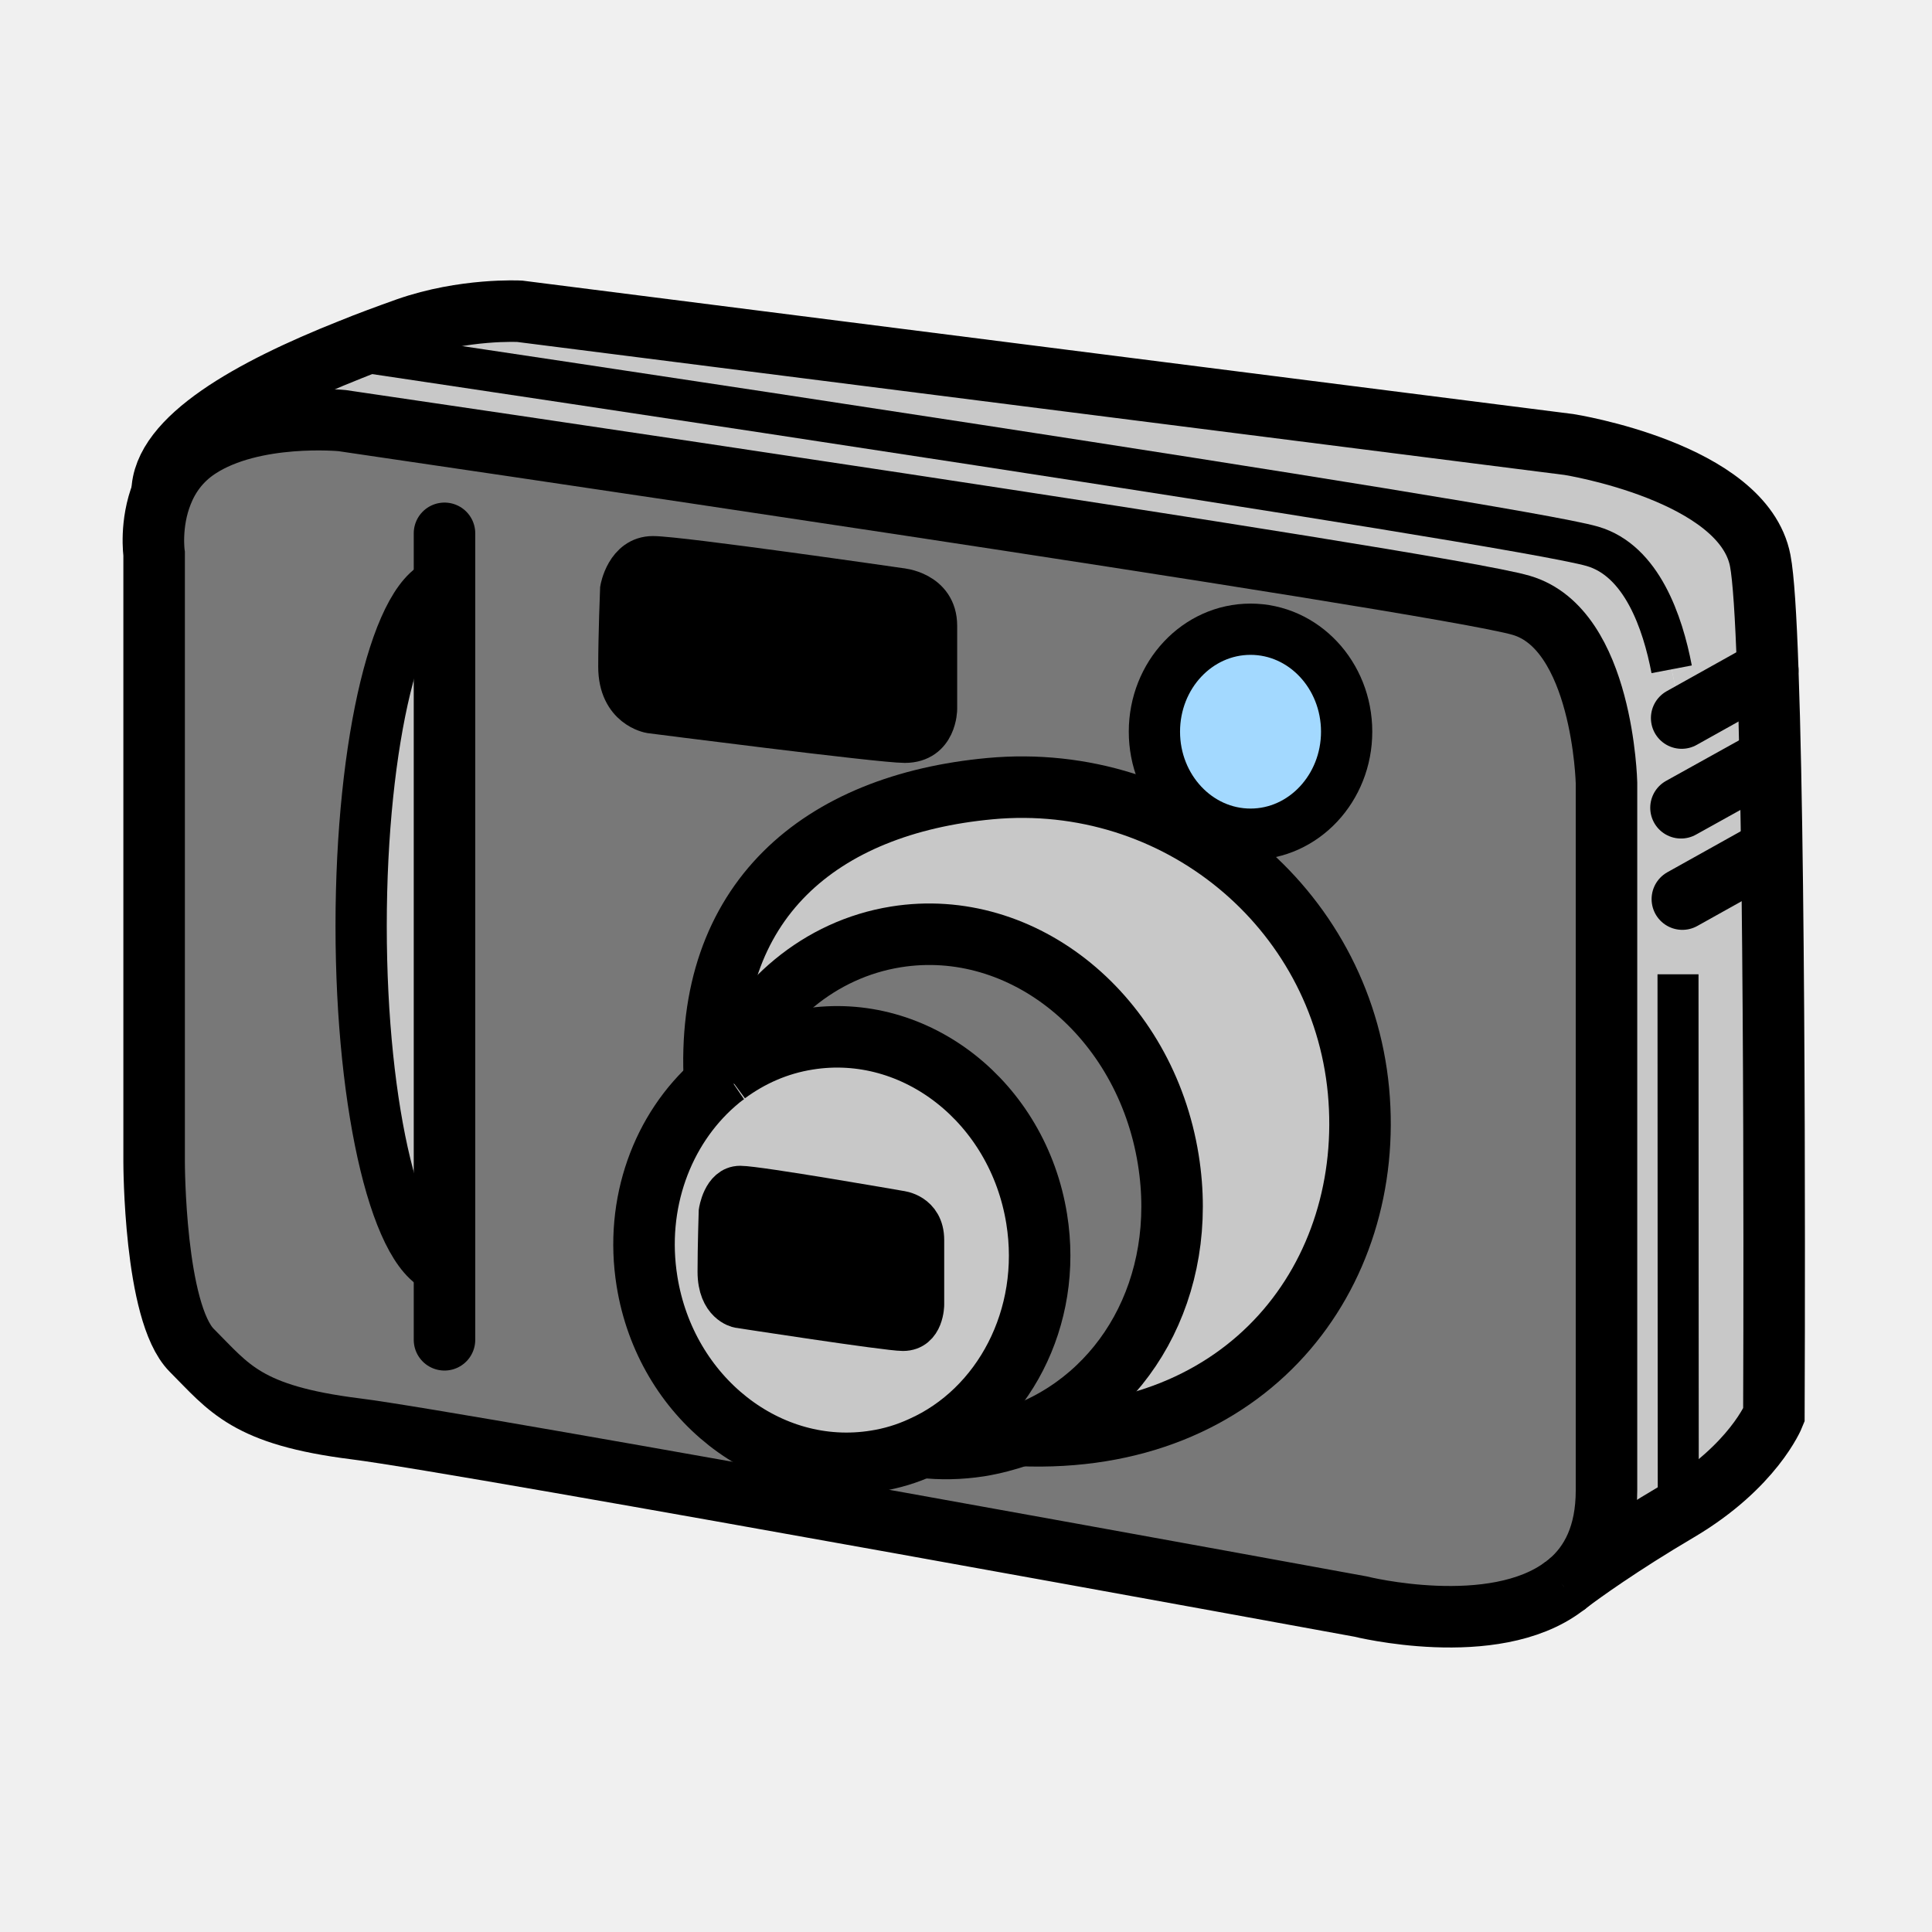
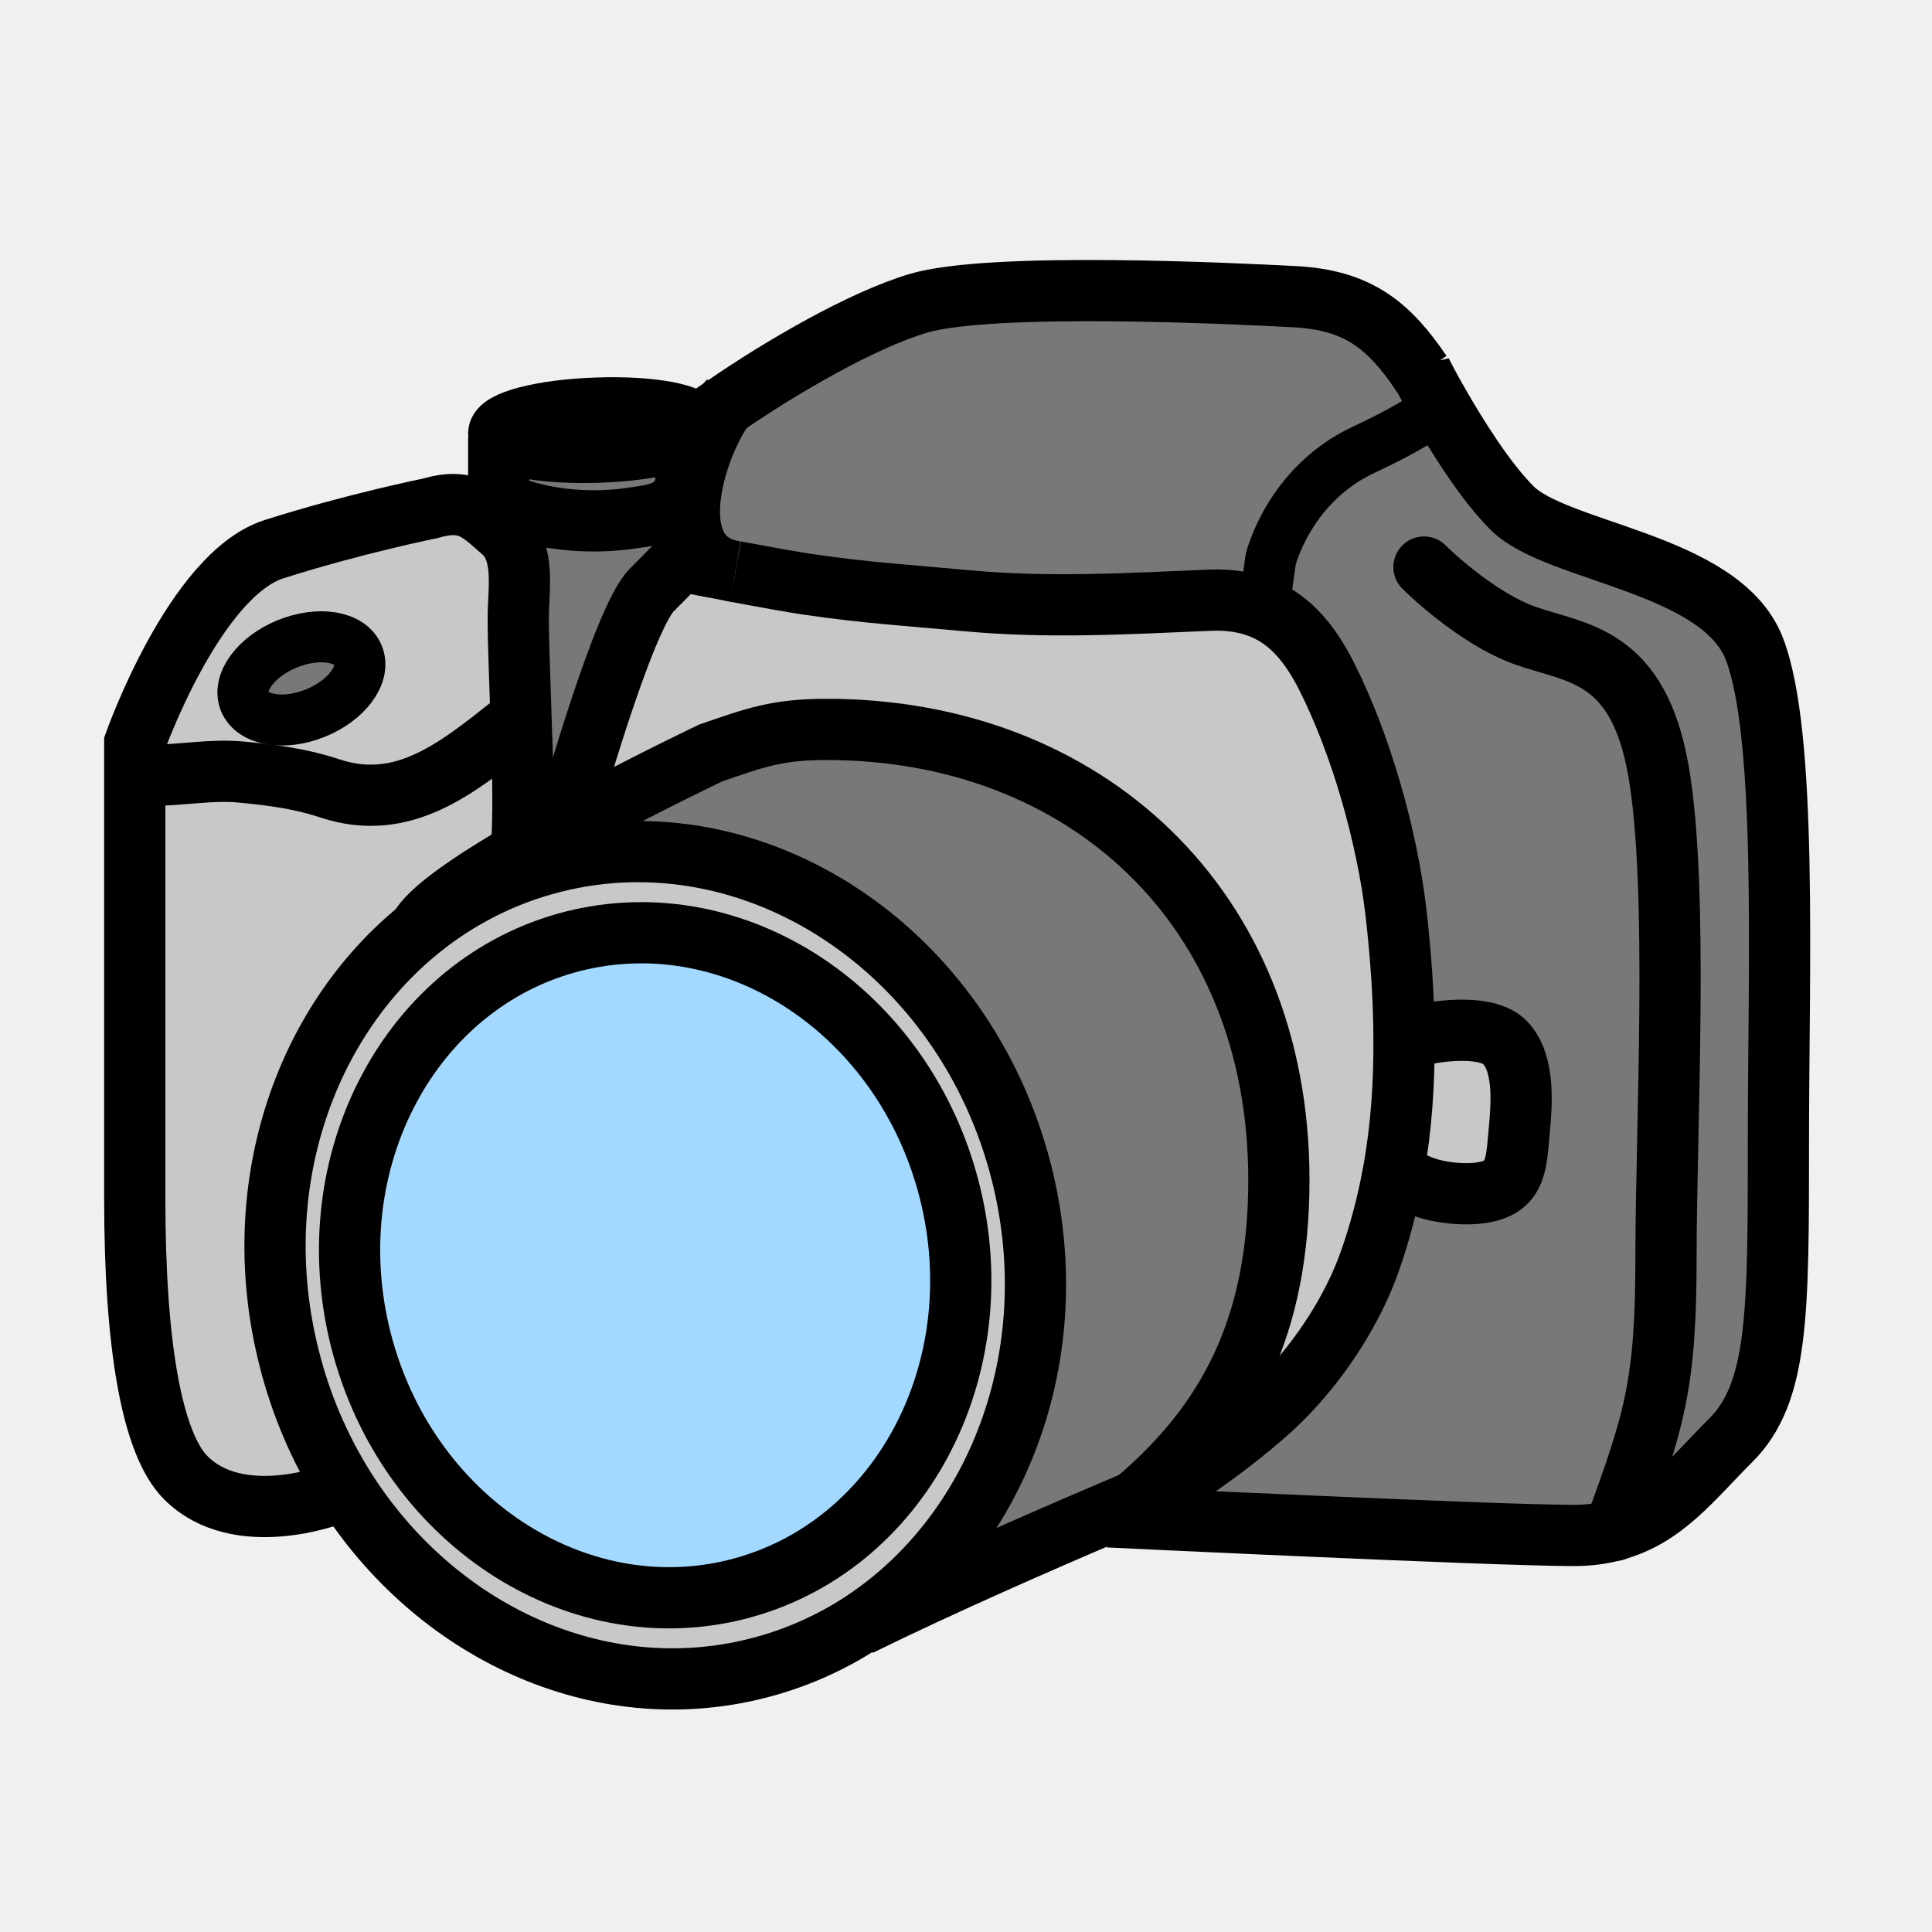
- <svg xmlns="http://www.w3.org/2000/svg" width="850.394" height="850.394" viewBox="0 0 850.394 850.394" overflow="visible">
-   <path d="M71.35 217.01c0-23.96 39.4-45.82 82.5-62.96 43.81 6.52 512.68 76.39 547.06 86.42 21.75 6.31 30.97 33.58 34.89 54.13l4.41 21.46 37.89-21.16c3.71 103.96 2.7 328.01 2.7 328.01s-9.01 22.56-42.09 42.109c-25.67 15.131-42.51 27.37-48.13 31.58 9.93-8.42 16.54-21.25 16.54-40.6v-311.38s-1.5-67.76-37.59-78.19c-36.08-10.63-518.99-81.3-518.99-81.3s-39-3.81-63.15 12.03c-8.32 5.411-13.24 12.731-16.04 19.851z" fill="#c8c8c8" />
-   <path d="M179.12 144.53c25.16-8.82 49.62-7.52 49.62-7.52l461.84 58.64s76.689 12.04 84.21 51.13c1.4 7.22 2.51 24.57 3.31 48.12l-37.89 21.16-4.41-21.46c-3.92-20.55-13.14-47.82-34.89-54.13-34.38-10.03-503.25-79.9-547.06-86.42 8.32-3.4 16.85-6.51 25.27-9.52z" fill="#c8c8c8" />
-   <path d="M508.13 322.07c0 24.86 18.95 45.11 42.311 45.11 23.35 0 42.3-20.25 42.3-45.11 0-24.96-18.95-45.11-42.3-45.11-23.361 0-42.311 20.15-42.311 45.11zM314.55 476.86c-22.96 20.14-35.29 52.819-29.77 87.109 8.22 51.32 53.33 86.721 100.65 79.101a76.797 76.797 0 0 0 20.25-6.12c8.32 1 16.84.8 25.36-.5 6.22-1.01 12.229-2.601 17.94-4.61 100.649 4.11 156.5-70.67 148.979-151.67-7.63-81.11-80.2-140.66-162.21-133.04-74.579 6.92-125.809 49.33-121.199 129.73zm-28.27-163.11s101.25 13.03 111.98 13.03c14.03 0 14.03-14.74 14.03-14.74v-36.59c0-15.24-16.14-16.44-16.14-16.44s-96.94-14.03-108.77-14.03c-11.82 0-14.23 14.33-14.23 14.33s-.81 20.05-.81 34.19c0 18.04 13.94 20.25 13.94 20.25zm-127.32 93.83c0 81.6 16.24 148.07 36.69 151.18V256.41c-20.45 3-36.69 69.57-36.69 151.17zM87.39 197.16c24.15-15.84 63.15-12.03 63.15-12.03s482.91 70.67 518.99 81.3c36.09 10.43 37.59 78.19 37.59 78.19V656c0 19.35-6.61 32.18-16.54 40.6-.1.101-.2.2-.29.2-1.15.88-1.75 1.37-1.88 1.48-.021.01-.03.02-.03.02-31.08 23.46-89.62 8.82-89.62 8.82s-394.08-72.18-442.2-78.19c-48.12-6.02-55.64-18.04-72.18-34.59-16.54-16.64-16.54-82.8-16.54-82.8V243.78s-1.91-13.24 3.51-26.77c2.8-7.12 7.72-14.44 16.04-19.85z" fill="#787878" />
-   <path d="M319.86 472.65c-1.9 1.3-3.6 2.699-5.31 4.21-4.61-80.4 46.62-122.811 121.2-129.73 82.01-7.62 154.58 51.93 162.21 133.04 7.521 81-48.33 155.78-148.979 151.67 45.92-16.55 74.289-65.26 65.26-121.399-10.12-63.16-63.75-107.07-119.89-98.05-33.69 5.42-60.55 28.669-74.49 60.15v.109z" fill="#c8c8c8" />
-   <path d="M550.44 276.96c23.35 0 42.3 20.15 42.3 45.11 0 24.86-18.95 45.11-42.3 45.11-23.36 0-42.311-20.25-42.311-45.11.001-24.96 18.951-45.11 42.311-45.11z" fill="#a3d9ff" />
-   <path d="M319.86 472.54c13.94-31.48 40.8-54.73 74.49-60.15 56.14-9.02 109.77 34.89 119.89 98.05 9.029 56.14-19.34 104.85-65.26 121.399-5.711 2.01-11.721 3.601-17.94 4.61-8.52 1.3-17.04 1.5-25.36.5 35.79-15.94 57.64-56.94 50.629-100.44-8.229-51.24-53.24-86.72-100.66-79.109-13.429 2.11-25.459 7.52-35.789 15.14z" fill="#787878" />
-   <path d="M325.08 575.5s65.46 10.12 72.37 10.12c9.13 0 9.13-11.42 9.13-11.42v-28.37c0-11.83-10.53-12.74-10.53-12.74s-62.55-10.93-70.27-10.93c-7.62 0-9.22 11.229-9.22 11.229s-.5 15.44-.5 26.37c0 14.031 9.02 15.741 9.02 15.741zm-10.53-98.64c1.71-1.511 3.41-2.91 5.31-4.21v-.11c10.33-7.62 22.36-13.03 35.79-15.14 47.42-7.61 92.43 27.869 100.66 79.109 7.011 43.5-14.84 84.5-50.629 100.44a76.797 76.797 0 0 1-20.25 6.12c-47.32 7.62-92.43-27.78-100.65-79.101C279.26 529.68 291.59 497 314.55 476.86z" fill="#c8c8c8" />
-   <path d="M287.38 244.98c11.83 0 108.77 14.03 108.77 14.03s16.14 1.2 16.14 16.44v36.59s0 14.74-14.03 14.74c-10.73 0-111.98-13.03-111.98-13.03s-13.94-2.21-13.94-20.25c0-14.14.81-34.19.81-34.19s2.41-14.33 14.23-14.33zM325.78 522.16c7.72 0 70.27 10.93 70.27 10.93s10.53.91 10.53 12.74v28.37s0 11.42-9.13 11.42c-6.91 0-72.37-10.12-72.37-10.12s-9.02-1.71-9.02-15.74c0-10.93.5-26.37.5-26.37s1.6-11.23 9.22-11.23z" />
-   <path d="M195.65 558.76c-20.45-3.109-36.69-69.58-36.69-151.18 0-81.6 16.24-148.17 36.69-151.17v302.35z" fill="#c8c8c8" />
+ <svg xmlns="http://www.w3.org/2000/svg" width="850.9" height="850.9" viewBox="0 0 850.9 850.9" overflow="visible">
+   <path d="M499.95 661.25c6.811-2.9 10.7-4.49 10.7-4.49 15.101-8.6 42.601-28.811 55.9-42.8 15.5-16.11 29.3-37.311 36.7-58.3 4.6-13 8-26.211 10.399-39.41l3 .51c7.811 7.79 24.41 9.7 33.7 8.8 17.41-1.7 17.311-11.7 18.71-26.91 1.101-11.79 2.7-30.1-6.11-39.39-7.6-8.01-28.189-5.61-38.09-3.21l-6.51.1c-.09-18.1-1.49-36.39-3.59-54.8-3.91-33.1-15.3-73.3-30.3-103.1-7.2-14.4-15.811-24.8-27.91-30l3.11-21.9s8-32.9 41-48.3c27.899-13.1 32.289-18.7 32.989-20.1 7.811 13.6 20.311 33.9 32.41 45.9 19.5 19.5 91.4 24 106.4 61.4 14.899 37.5 10.8 140.9 10.8 217.31 0 76.4 0 110.79-21 131.8-16.9 16.801-29.2 33.7-51.3 39.601-5.3 1.489-11.2 2.29-17.9 2.29-34.5 0-204.91-8.19-204.91-8.19l-.7-1.5c4.812-2.101 9.102-3.9 12.502-5.311z" fill="#787878" />
+   <path d="M624.86 456.05c9.9-2.4 30.49-4.8 38.09 3.21 8.811 9.29 7.211 27.6 6.11 39.39-1.399 15.21-1.3 25.21-18.71 26.91-9.29.9-25.89-1.01-33.7-8.8l-3-.51c3.61-19.79 4.91-39.79 4.7-60.101l6.51-.099z" fill="#c8c8c8" />
+   <path d="M569.85 130.65c28.61 1.4 42.01 13 56.11 33.7v-.6s2.899 5.9 7.689 14.2c-.7 1.4-5.09 7-32.989 20.1-33 15.4-41 48.3-41 48.3l-3.11 21.9c-6.7-2.9-14.5-4.3-23.7-3.9-36.2 1.5-70.8 3.6-107.3.2-23-2.1-45.6-3.6-68.3-7-8.7-1.2-21.8-3.7-33.3-5.8-1.2-.2-2.3-.4-3.3-.7-16.35-4.13-18.97-20.44-15.91-37.12 2.5-13.62 8.8-27.49 14.51-35.18 25-17.2 60.3-37.7 85-45.1 31.9-9.6 139.21-4.4 165.6-3z" fill="#787878" />
+   <path d="M252.35 414.56c71.6-18.11 145.8 31 165.8 109.8 20 78.801-21.8 157.4-93.4 175.59-71.6 18.11-145.8-31.09-165.8-109.789-20-78.801 21.9-157.411 93.4-175.601z" fill="#a3d9ff" />
+   <path d="M243.55 379.75c89-22.6 181.41 38.6 206.3 136.61 20.311 80.2-10.8 160.2-71.6 199.09a152.628 152.628 0 0 1-44.7 19.311c-69.9 17.7-141.8-16.2-181.6-79.01a199.433 199.433 0 0 1-24.6-57.59c-18.7-73.711 6-147.2 57.3-188.811 16.9-13.7 36.8-24 58.9-29.6zm-84.6 210.411c20 78.699 94.2 127.899 165.8 109.789 71.6-18.189 113.4-96.789 93.4-175.59-20-78.8-94.2-127.91-165.8-109.8-71.5 18.19-113.4 96.8-93.4 175.601z" fill="#c8c8c8" />
+   <path d="M184.65 409.35c4-8.1 22.8-21 44.9-33.8v-.1c9.4-5.5 19.3-11 29-16.2 28.6-15.3 54.4-27.6 54.4-27.6 19.8-6.8 29.2-10.4 51.1-10.4 113.3 0 199.2 77.7 199.2 198.411 0 63.8-21.601 106.399-63.301 141.59a735.167 735.167 0 0 0-12.5 5.31c-27.289 11.601-73.5 31.79-109 49.29l-.2-.4c60.8-38.89 91.911-118.89 71.6-199.09-24.89-98.01-117.3-159.209-206.3-136.61-22.099 5.599-41.999 15.899-58.899 29.599z" fill="#787878" />
+   <path d="M319.25 178.75c-5.71 7.69-12.01 21.56-14.51 35.18l-2.86-.56c.81-5.55-1.1-11.95-1.33-17.22l-1-2.6c4.4-1.7 7-3.7 6.9-5.6 3.8-2.9 8.1-6 12.8-9.2z" fill="#fff" />
+   <path d="M219.65 220.85c16.6 8 39.1 10.2 58.1 7.4 8.6-1.3 17.8-1.7 22.6-10.3.81-1.42 1.28-2.97 1.53-4.58l2.86.56c-3.06 16.68-.44 32.99 15.91 37.12-11.7-2.1-20.9-4-20.9-4l-12.7 12.8c-12.7 12.7-36.6 97.9-36.6 97.9l8.1 1.5c-9.7 5.2-19.6 10.7-29 16.2 1.2-14.6.8-35.9 0-56.5-.5-17.6-1.3-34.7-1.3-46.8 0-12.2 3.3-29-6.7-37.9-3.7-3.2-6.8-6.2-10.2-8.4l8.3-1.2v-3.8z" fill="#787878" />
+   <path d="M220.05 192.15c2.8 4.7 21.2 7.7 43.4 7 15.2-.5 28.5-2.7 36.1-5.6l1 2.6c.23 5.27 2.14 11.67 1.33 17.22-.25 1.61-.72 3.16-1.53 4.58-4.8 8.6-14 9-22.6 10.3-19 2.8-41.5.6-58.1-7.4v-28.4l.4-.3z" fill="#787878" />
+   <path d="M287.05 259.85l12.7-12.8s9.2 1.9 20.9 4c1 .3 2.1.5 3.3.7 11.5 2.1 24.6 4.6 33.3 5.8 22.7 3.4 45.3 4.9 68.3 7 36.5 3.4 71.1 1.3 107.3-.2 9.2-.4 17 1 23.7 3.9 12.1 5.2 20.71 15.6 27.91 30 15 29.8 26.39 70 30.3 103.1 2.1 18.41 3.5 36.7 3.59 54.8.21 20.311-1.09 40.311-4.7 60.101-2.399 13.199-5.8 26.41-10.399 39.41-7.4 20.989-21.2 42.189-36.7 58.3-13.3 13.989-40.8 34.2-55.9 42.8 0 0-3.89 1.59-10.7 4.49 41.7-35.19 63.301-77.79 63.301-141.59 0-120.71-85.9-198.411-199.2-198.411-21.9 0-31.3 3.6-51.1 10.4 0 0-25.8 12.3-54.4 27.6l-8.1-1.5c-.002 0 23.898-85.2 36.598-97.9zM146.25 658.25s-41.2 15.81-64.4-7.4c-15-15-22.5-58.5-22.5-122.9v-186.5h7.5c13.3 0 26.5-2.7 39.5-1.4 13.7 1.3 26 2.9 39 7.2 32.3 10.7 56.3-9.2 80.3-28.2l3.9-.1c.8 20.6 1.2 41.9 0 56.5v.1c-22.1 12.8-40.9 25.7-44.9 33.8-51.3 41.61-76 115.1-57.3 188.811 5.3 21.1 13.8 40.399 24.6 57.59l-5.7 2.499z" fill="#c8c8c8" />
+   <path d="M211.35 225.85c3.4 2.2 6.5 5.2 10.2 8.4 10 8.9 6.7 25.7 6.7 37.9 0 12.1.8 29.2 1.3 46.8l-3.9.1c-24 19-48 38.9-80.3 28.2-13-4.3-25.3-5.9-39-7.2-13-1.3-26.2 1.4-39.5 1.4h-7.5v-14.2s26.2-74.2 61.4-85.4c35.2-11.2 68.9-18 68.9-18 10.2-3 16.3-1.6 21.7 2zm-103.6 83.1c3.5 8.4 17.4 10.7 31.2 5.1s22.2-17 18.8-25.4c-3.4-8.5-17.4-10.7-31.2-5.1s-22.2 17-18.8 25.4z" fill="#c8c8c8" />
+   <path d="M138.95 314.05c-13.8 5.6-27.7 3.3-31.2-5.1-3.4-8.4 5-19.8 18.8-25.4 13.8-5.6 27.8-3.4 31.2 5.1 3.4 8.4-5 19.8-18.8 25.4z" fill="#787878" />
  <g fill="none" stroke="#000">
-     <path d="M688.41 698.28c.689-.391 1.28-.891 1.88-1.48M690.58 696.6c9.93-8.42 16.54-21.25 16.54-40.6V344.62s-1.5-67.76-37.59-78.19c-36.08-10.63-518.99-81.3-518.99-81.3s-39-3.81-63.15 12.03c-8.32 5.41-13.24 12.73-16.04 19.85-5.42 13.53-3.51 26.77-3.51 26.77v267.76s0 66.16 16.54 82.8c16.54 16.55 24.06 28.57 72.18 34.59 48.12 6.011 442.2 78.19 442.2 78.19s58.54 14.64 89.62-8.82" stroke-width="27.075" />
-     <path d="M735.8 294.6c-3.92-20.55-13.14-47.82-34.89-54.13-34.38-10.03-503.25-79.9-547.06-86.42-2.21-.3-3.31-.5-3.31-.5M738.71 665.02c0-45.02-.11-152.779-.11-236.18" stroke-width="18.05" />
-     <path d="M550.44 276.96c23.35 0 42.3 20.15 42.3 45.11 0 24.86-18.95 45.11-42.3 45.11-23.36 0-42.311-20.25-42.311-45.11.001-24.96 18.951-45.11 42.311-45.11z" stroke-width="22.563" />
-     <path d="M688.38 698.3s.01-.01.03-.02c.13-.11.729-.601 1.88-1.48.09 0 .19-.1.29-.2 5.62-4.21 22.46-16.449 48.13-31.58 33.08-19.55 42.09-42.109 42.09-42.109s1.01-224.05-2.7-328.01c-.8-23.55-1.909-40.9-3.31-48.12-7.521-39.09-84.21-51.13-84.21-51.13l-461.84-58.64s-24.46-1.3-49.62 7.52c-8.42 3.01-16.95 6.12-25.27 9.52-43.1 17.14-82.5 39-82.5 62.96" stroke-width="27.075" />
-     <path stroke-width="27.075" stroke-linecap="round" stroke-linejoin="round" d="M195.65 234.75v354.98" />
-     <path d="M197.16 256.21c-.5 0-1 0-1.51.2-20.45 3-36.69 69.57-36.69 151.17s16.24 148.07 36.69 151.18c.51.101 1.01.101 1.51.101" stroke-width="22.563" />
-     <path stroke-width="27.075" stroke-linecap="round" stroke-linejoin="round" d="M740.21 316.06l37.89-21.16M739.91 355.55l37.89-21.05M740.51 395.75l37.89-21.15" />
-     <path d="M398.26 326.78c-10.73 0-111.98-13.03-111.98-13.03s-13.94-2.21-13.94-20.25c0-14.14.81-34.19.81-34.19s2.41-14.33 14.23-14.33c11.83 0 108.77 14.03 108.77 14.03s16.14 1.2 16.14 16.44v36.59s0 14.74-14.03 14.74zM406.58 574.2s0 11.42-9.13 11.42c-6.91 0-72.37-10.12-72.37-10.12s-9.02-1.71-9.02-15.74c0-10.93.5-26.37.5-26.37s1.6-11.229 9.22-11.229c7.72 0 70.27 10.93 70.27 10.93s10.53.91 10.53 12.74V574.2z" stroke-width="18.05" />
-     <path d="M319.86 472.54c10.33-7.62 22.36-13.03 35.79-15.14 47.42-7.61 92.43 27.869 100.66 79.109 7.011 43.5-14.84 84.5-50.629 100.44a76.797 76.797 0 0 1-20.25 6.12c-47.32 7.62-92.43-27.78-100.65-79.101-5.52-34.29 6.81-66.97 29.77-87.109 1.71-1.511 3.41-2.91 5.31-4.21" stroke-width="27.075" />
-     <path d="M319.86 472.65v-.11c13.94-31.48 40.8-54.73 74.49-60.15 56.14-9.02 109.77 34.89 119.89 98.05 9.029 56.14-19.34 104.85-65.26 121.399-5.711 2.01-11.721 3.601-17.94 4.61-8.52 1.3-17.04 1.5-25.36.5" stroke-width="27.075" />
-     <path d="M314.55 477.05v-.189c-4.61-80.4 46.62-122.811 121.2-129.73 82.01-7.62 154.58 51.93 162.21 133.04 7.521 81-48.33 155.78-148.979 151.67h-.301" stroke-width="27.075" />
+     <path d="M306.45 187.95c.1 1.9-2.5 3.9-6.9 5.6-7.6 2.9-20.9 5.1-36.1 5.6-22.2.7-40.6-2.3-43.4-7-.3-.4-.4-.8-.4-1.2 0-5.4 19.2-10.4 43.1-11.2 24-.9 43.6 2.8 43.7 8.2z" stroke-width="26.964" />
+     <path d="M306.45 187.95c3.8-2.9 8.1-6 12.8-9.2 25-17.2 60.3-37.7 85-45.1 31.9-9.6 139.21-4.4 165.6-3 28.61 1.4 42.01 13 56.11 33.7v-.6s2.899 5.9 7.689 14.2c7.811 13.6 20.311 33.9 32.41 45.9 19.5 19.5 91.4 24 106.4 61.4 14.899 37.5 10.8 140.9 10.8 217.31 0 76.4 0 110.79-21 131.8-16.9 16.801-29.2 33.7-51.3 39.601-5.3 1.489-11.2 2.29-17.9 2.29-34.5 0-204.91-8.19-204.91-8.19M229.55 375.55c-.1.8-.1 1.5-.2 2.2M146.25 658.25s-41.2 15.81-64.4-7.4c-15-15-22.5-58.5-22.5-122.9v-186.5-14.2s26.2-74.2 61.4-85.4c35.2-11.2 68.9-18 68.9-18 10.2-3 16.3-1.6 21.7 2 3.4 2.2 6.5 5.2 10.2 8.4 10 8.9 6.7 25.7 6.7 37.9 0 12.1.8 29.2 1.3 46.8.8 20.6 1.2 41.9 0 56.5" stroke-width="26.964" />
+     <path d="M107.75 308.95c-3.4-8.4 5-19.8 18.8-25.4 13.8-5.6 27.8-3.4 31.2 5.1 3.4 8.4-5 19.8-18.8 25.4s-27.7 3.3-31.2-5.1z" stroke-width="22.47" />
+     <path d="M627.161 249.75s22.39 22.4 44.89 30.3 49.41 7.9 58.399 59.6c9.011 51.6 3.301 157.209 3.301 213.41s-4.79 72.2-22.79 120.9v.1" stroke-width="26.964" stroke-linecap="round" stroke-linejoin="round" />
+     <path d="M556.55 268.25l3.11-21.9s8-32.9 41-48.3c27.899-13.1 32.289-18.7 32.989-20.1.101-.3.101-.4.101-.4" stroke-width="22.47" stroke-linecap="round" stroke-linejoin="round" />
+     <path stroke-width="26.964" d="M219.65 192.45V224.65M219.65 220.85c16.6 8 39.1 10.2 58.1 7.4 8.6-1.3 17.8-1.7 22.6-10.3.81-1.42 1.28-2.97 1.53-4.58.81-5.55-1.1-11.95-1.33-17.22M66.85 341.45c13.3 0 26.5-2.7 39.5-1.4 13.7 1.3 26 2.9 39 7.2 32.3 10.7 56.3-9.2 80.3-28.2M624.86 456.05c9.9-2.4 30.49-4.8 38.09 3.21 8.811 9.29 7.211 27.6 6.11 39.39-1.399 15.21-1.3 25.21-18.71 26.91-9.29.9-25.89-1.01-33.7-8.8M497.85 663.06c.71-.6 1.41-1.2 2.1-1.81 41.7-35.19 63.301-77.79 63.301-141.59 0-120.71-85.9-198.411-199.2-198.411-21.9 0-31.3 3.6-51.1 10.4 0 0-25.8 12.3-54.4 27.6-9.7 5.2-19.6 10.7-29 16.2v.1c-22.1 12.8-40.9 25.7-44.9 33.8M320.65 251.05c-11.7-2.1-20.9-4-20.9-4l-12.7 12.8c-12.7 12.7-36.6 97.9-36.6 97.9" />
+     <path d="M378.45 715.85c35.5-17.5 81.71-37.689 109-49.29 4.811-2.1 9.101-3.899 12.5-5.31 6.811-2.9 10.7-4.49 10.7-4.49 15.101-8.6 42.601-28.811 55.9-42.8 15.5-16.11 29.3-37.311 36.7-58.3 4.6-13 8-26.211 10.399-39.41 3.61-19.79 4.91-39.79 4.7-60.101-.09-18.1-1.49-36.39-3.59-54.8-3.91-33.1-15.3-73.3-30.3-103.1-7.2-14.4-15.811-24.8-27.91-30-6.7-2.9-14.5-4.3-23.7-3.9-36.2 1.5-70.8 3.6-107.3.2-23-2.1-45.6-3.6-68.3-7-8.7-1.2-21.8-3.7-33.3-5.8" stroke-width="26.964" />
+     <path d="M184.65 409.35c16.9-13.7 36.8-24 58.9-29.6 89-22.6 181.41 38.6 206.3 136.61 20.311 80.2-10.8 160.2-71.6 199.09a152.628 152.628 0 0 1-44.7 19.311c-69.9 17.7-141.8-16.2-181.6-79.01a199.433 199.433 0 0 1-24.6-57.59c-18.7-73.711 6-147.201 57.3-188.811z" stroke-width="26.964" />
+     <path d="M418.15 524.36c20 78.801-21.8 157.4-93.4 175.59-71.6 18.11-145.8-31.09-165.8-109.789-20-78.801 21.9-157.41 93.4-175.601 71.6-18.11 145.8 31 165.8 109.8zM321.55 175.95c-.7.8-1.5 1.7-2.3 2.8-5.71 7.69-12.01 21.56-14.51 35.18-3.06 16.68-.44 32.99 15.91 37.12 1 .3 2.1.5 3.3.7" stroke-width="26.964" />
  </g>
-   <path fill="none" d="M0 0h850.394v850.394H0z" />
+   <path fill="none" d="M.25.25h850.4v850.4H.25z" />
</svg>
